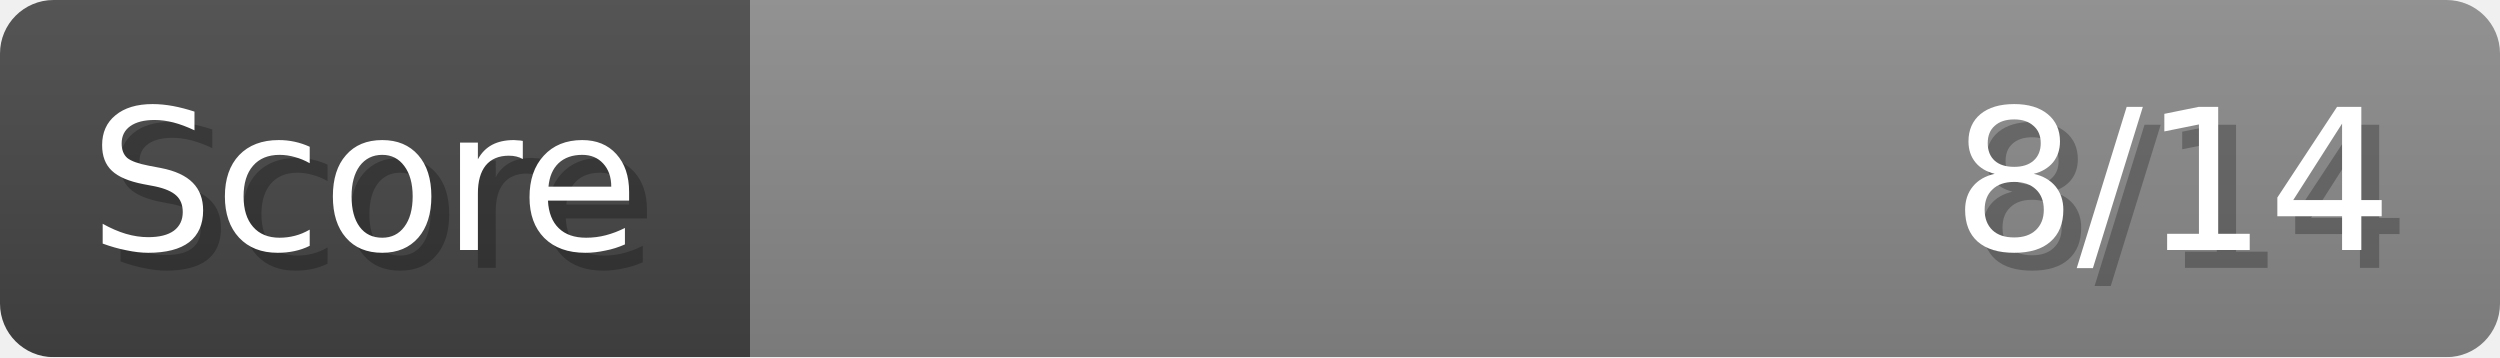
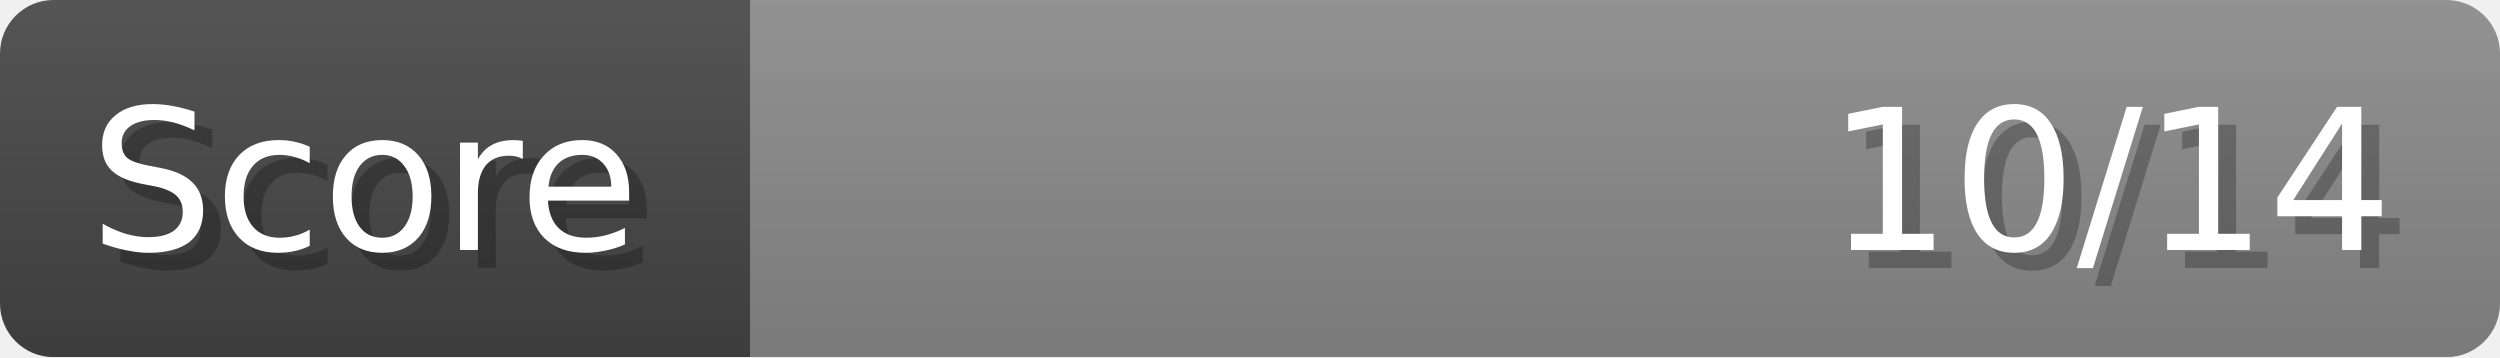
- <svg xmlns="http://www.w3.org/2000/svg" width="140px" height="20px" role="img" aria-label="Score: 8/14">
+ <svg xmlns="http://www.w3.org/2000/svg" width="140px" height="20px" role="img" aria-label="Score: 10/14">
  <linearGradient id="a" x2="0" y2="100%">
    <stop offset="0" stop-opacity=".1" stop-color="#EEE" />
    <stop offset="1" stop-opacity=".1" />
  </linearGradient>
  <mask id="m">
    <rect width="100%" height="100%" rx="3" fill="#FFF" />
  </mask>
  <g mask="url(#m)">
    <rect x="0" y="0" width="42" height="20" fill="#444" />
    <svg x="42" y="0" width="98" height="20">
      <rect width="100%" height="100%" fill="#888888" />
      <rect width="0%" height="100%" fill="#33CC11" transform="">
-         <animate attributeName="width" begin="0.5s" dur="600ms" from="0%" to="57%" repeatCount="1" fill="freeze" calcMode="spline" keyTimes="0; 1" keySplines="0.3, 0.61, 0.355, 1" />
+         <animate attributeName="width" begin="0.5s" dur="600ms" from="0%" to="71%" repeatCount="1" fill="freeze" calcMode="spline" keyTimes="0; 1" keySplines="0.3, 0.61, 0.355, 1" />
      </rect>
    </svg>
    <rect width="140" height="20" fill="url(#a)" />
  </g>
  <g aria-hidden="true" font-size="11" font-family="Verdana, DejaVu Sans, sans-serif" fill="#FFFFFF">
    <text x="6" y="15" fill="#000" opacity="0.25">Score</text>
    <text x="5" y="14">Score</text>
-     <text x="135" y="15" fill="#000" opacity="0.25" text-anchor="end">8/14</text>
-     <text x="134" y="14" text-anchor="end">8/14</text>
+     <text x="135" y="15" fill="#000" opacity="0.25" text-anchor="end">10/14</text>
+     <text x="134" y="14" text-anchor="end">10/14</text>
  </g>
</svg>
